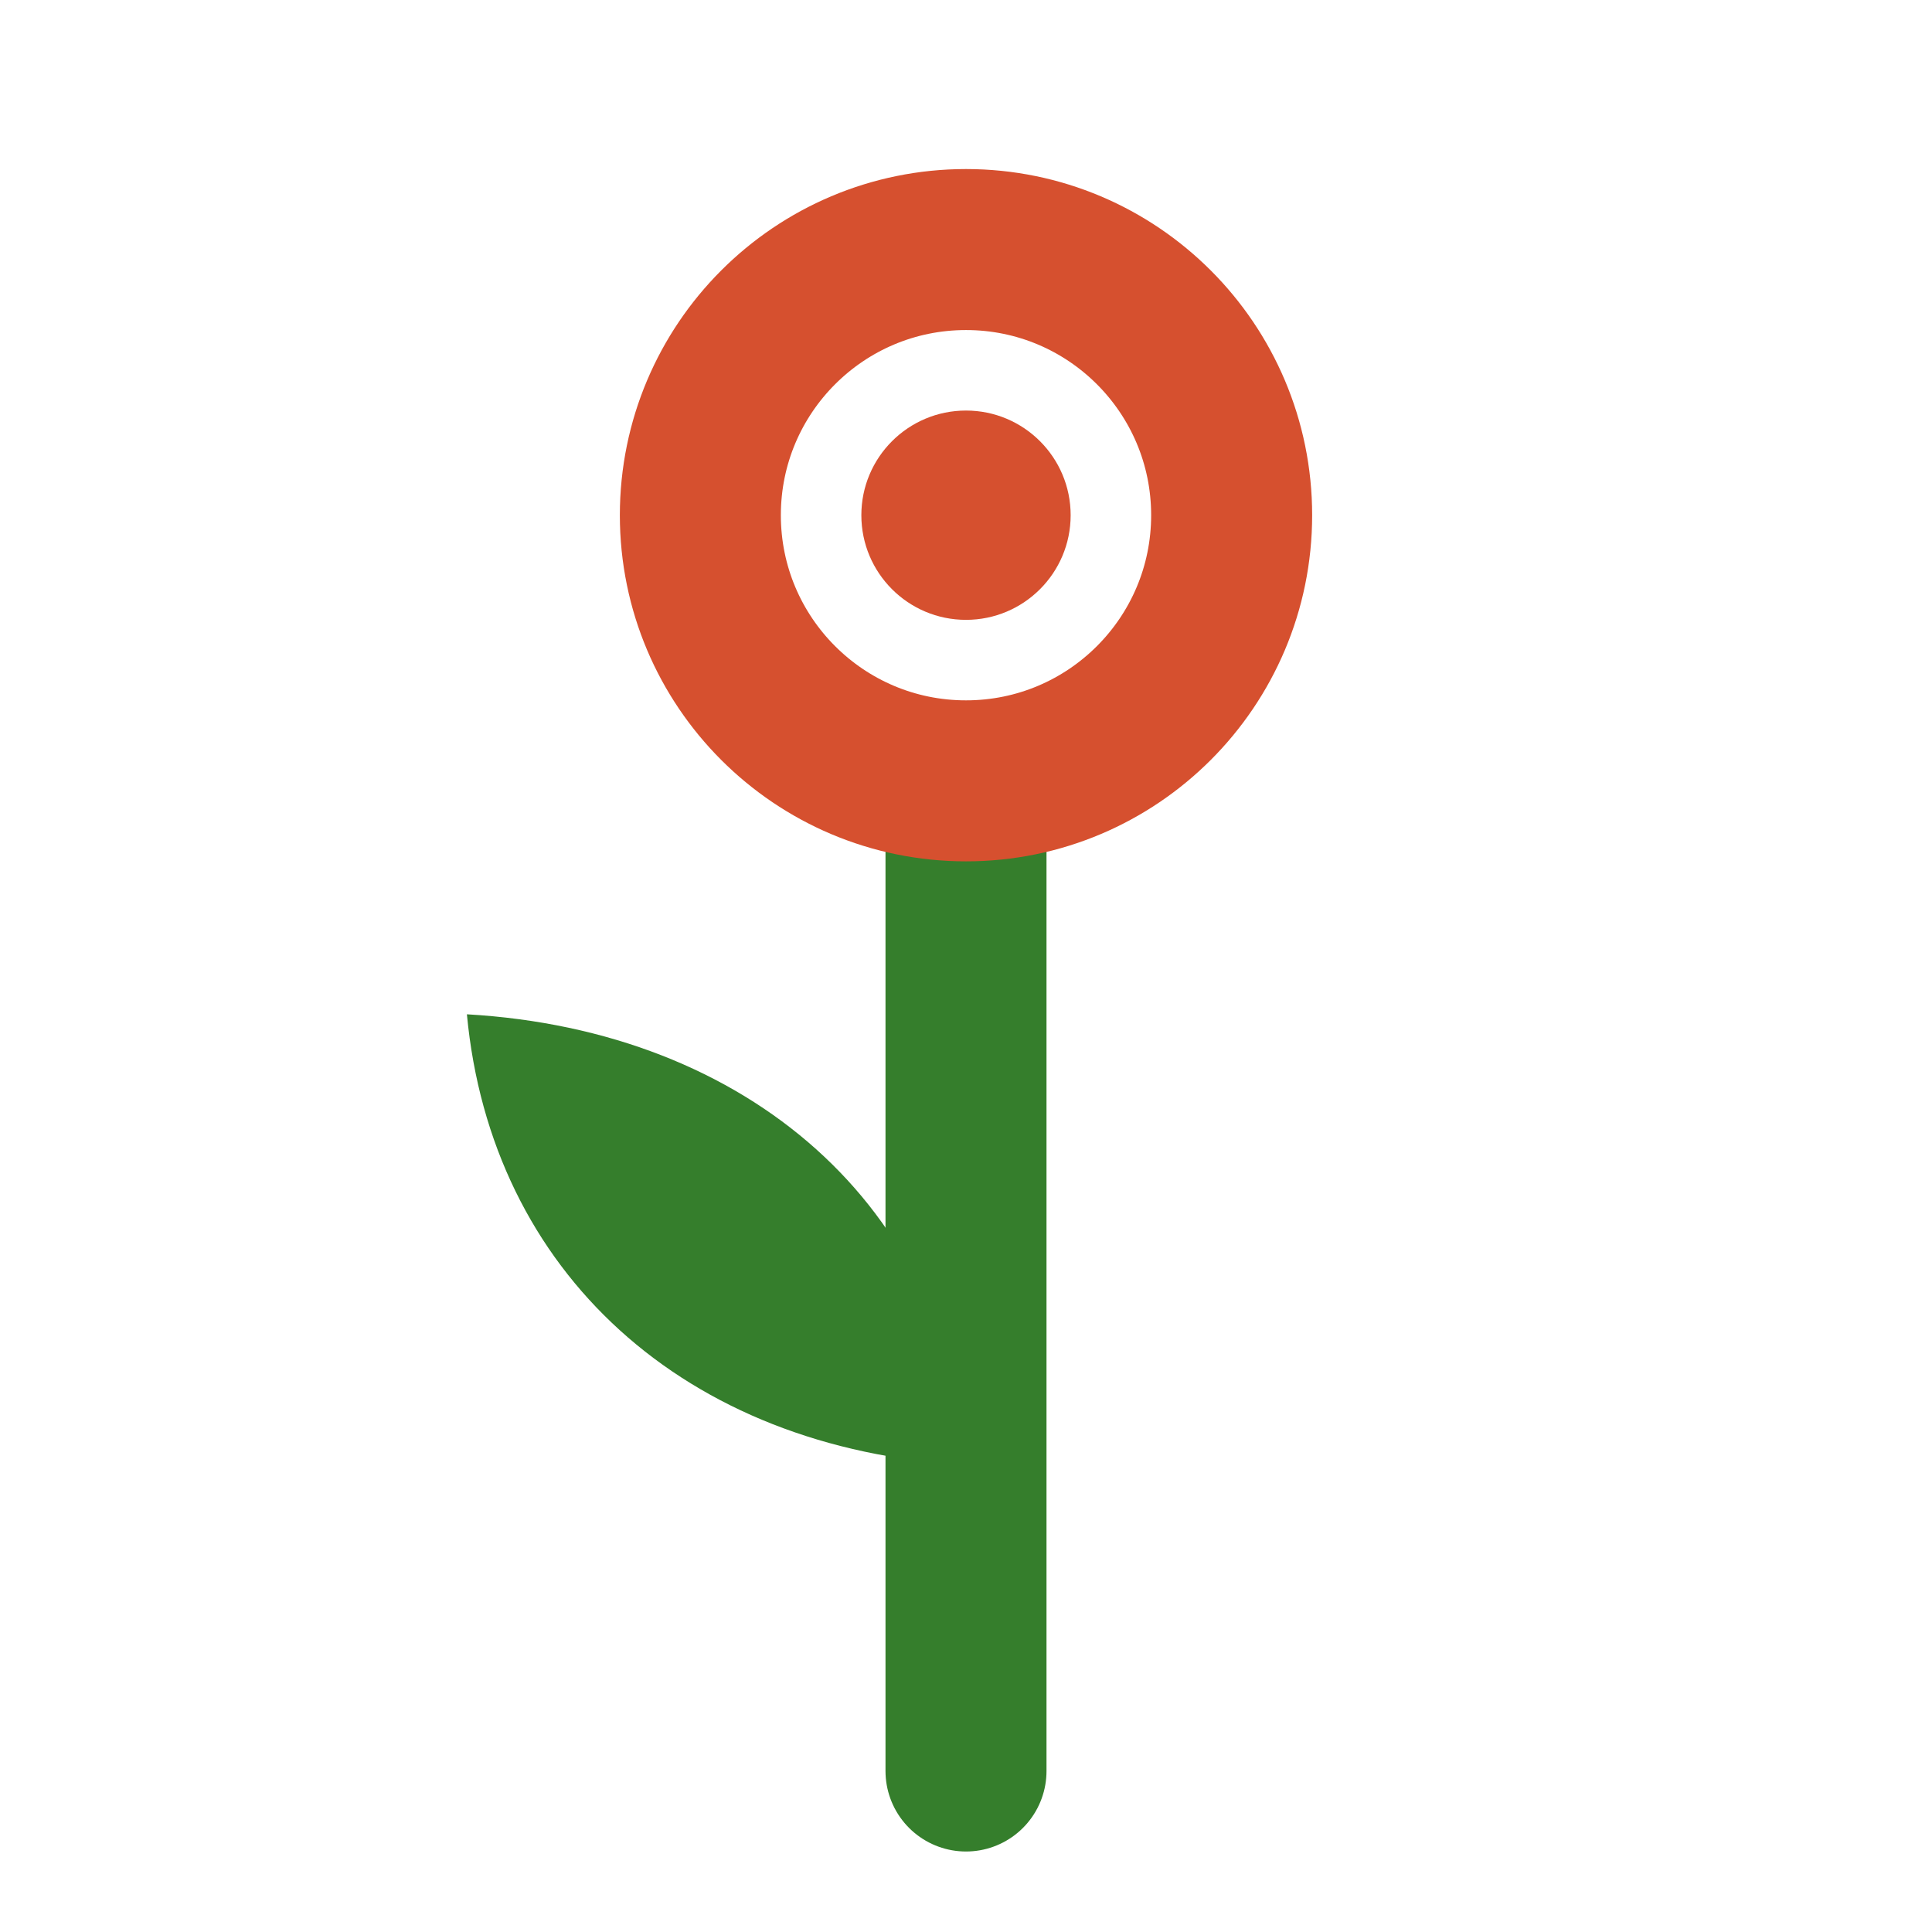
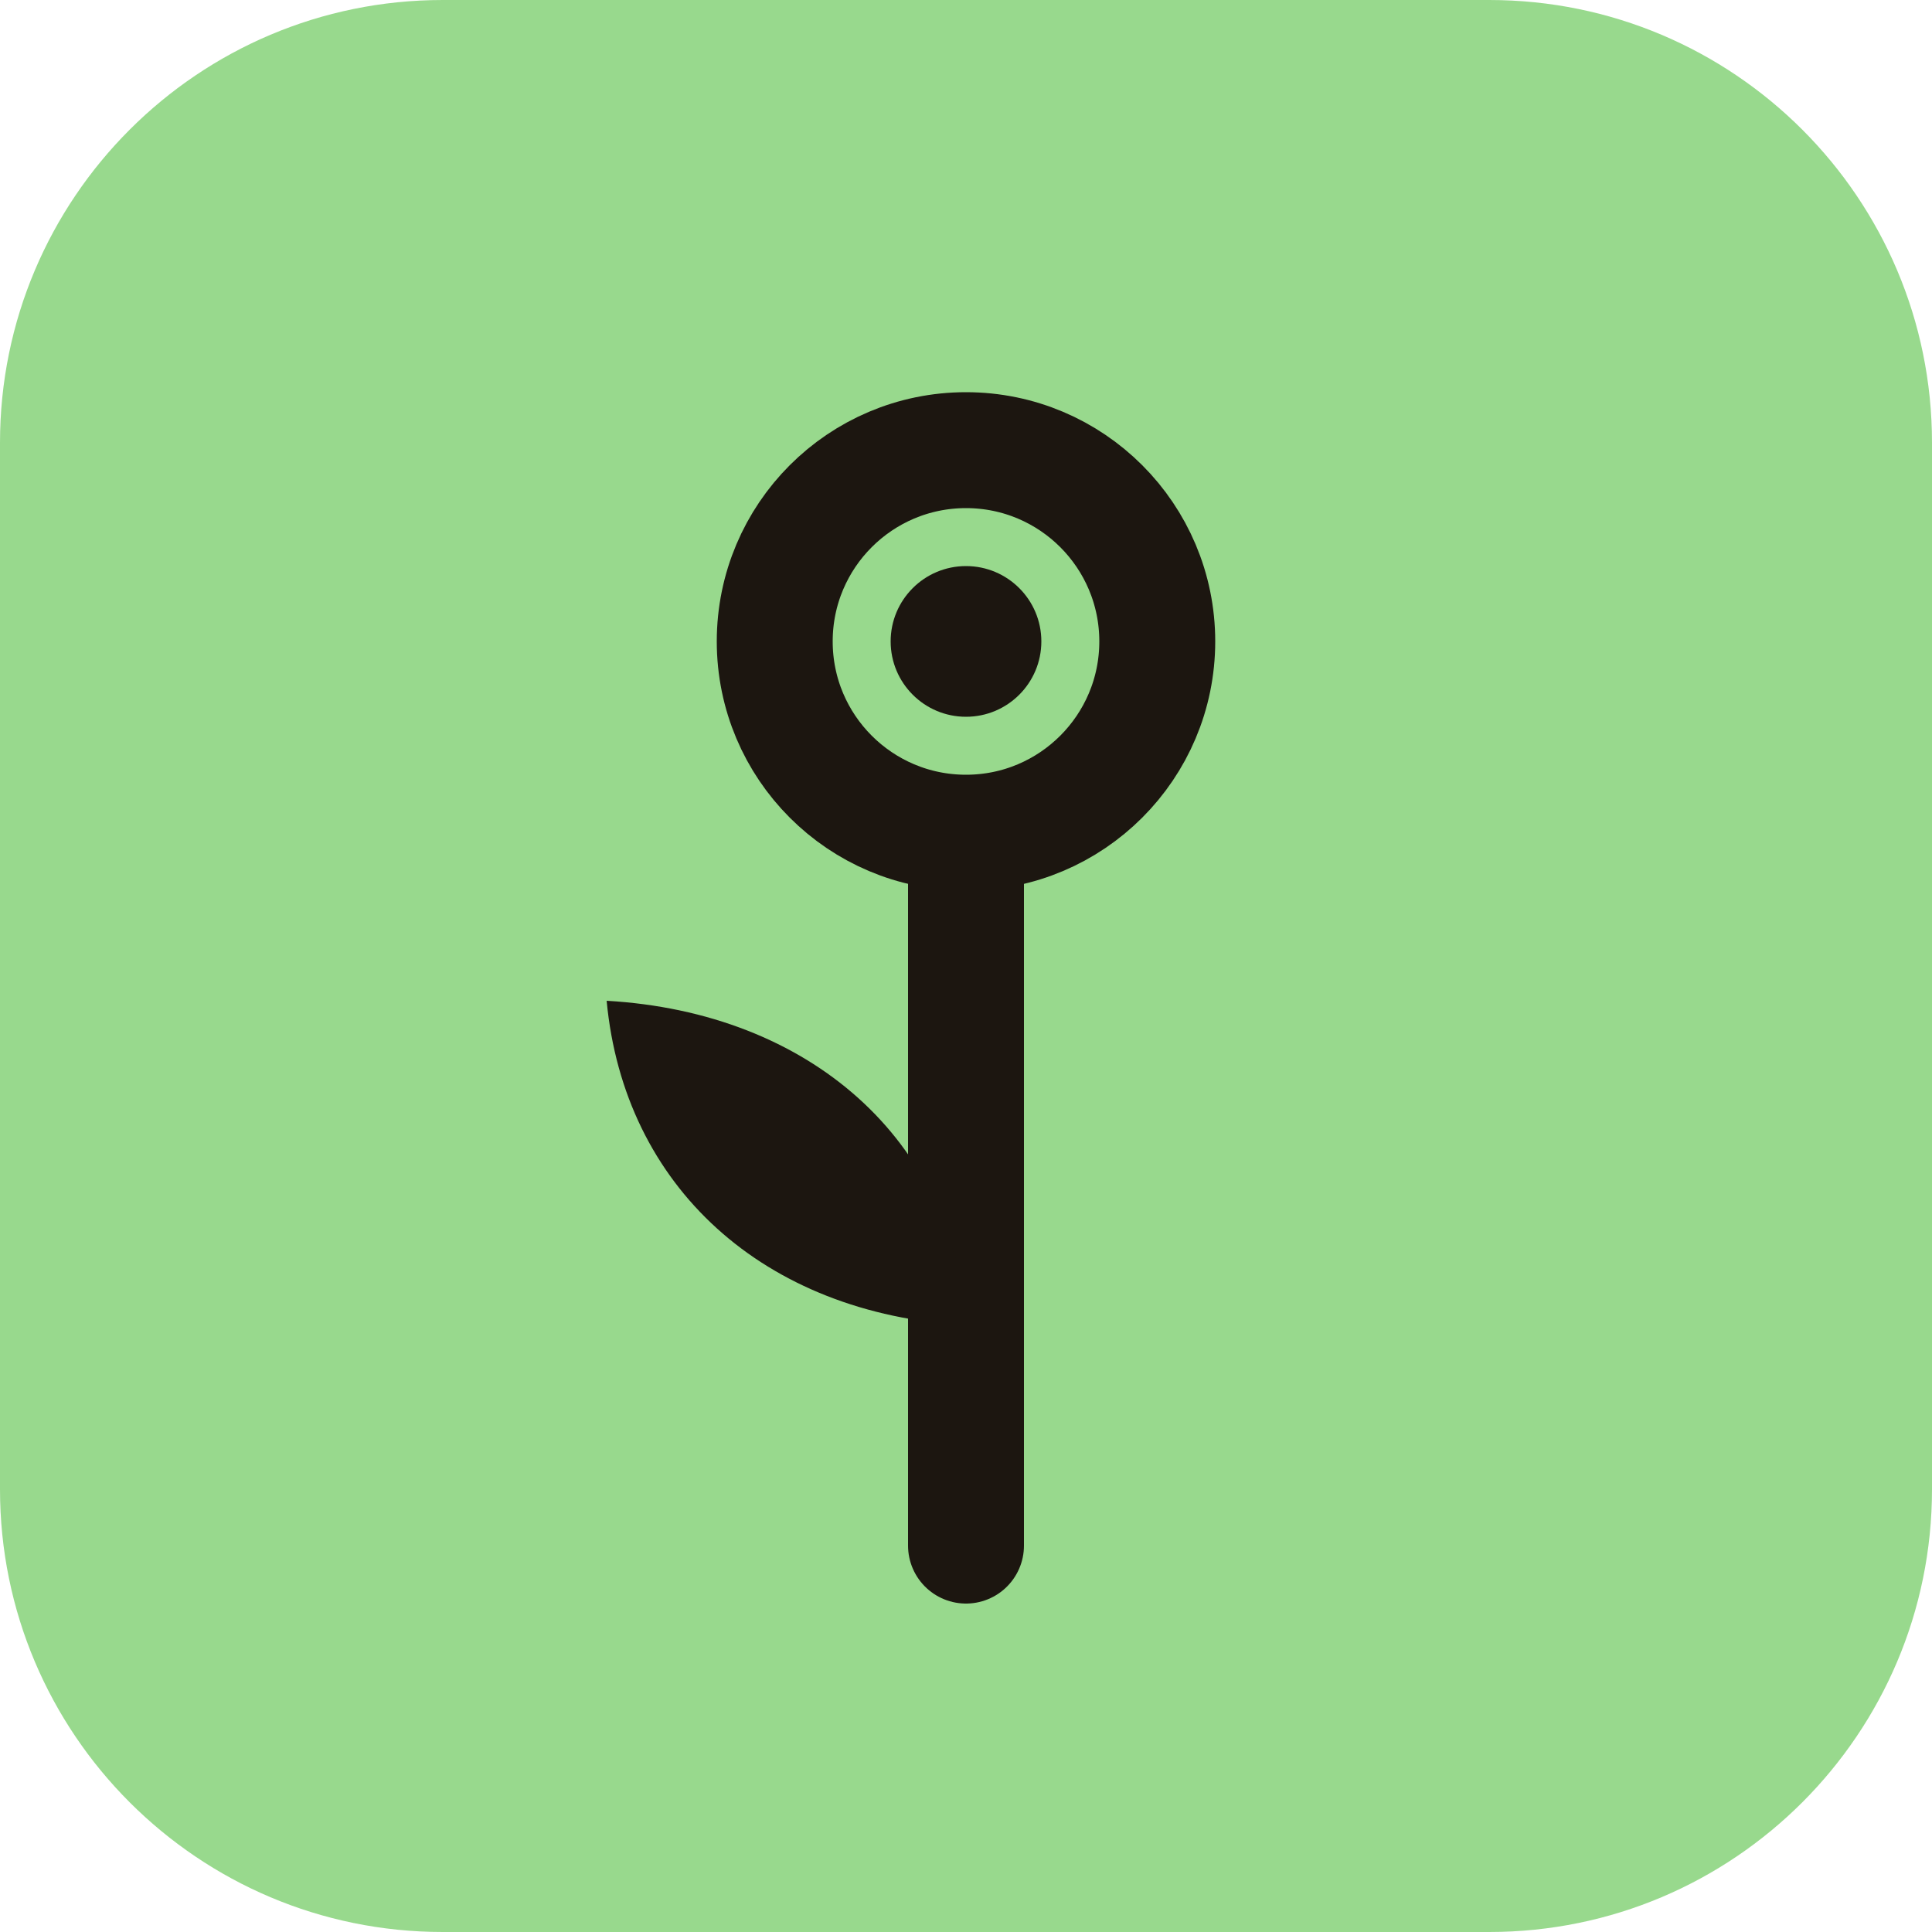
- <svg xmlns="http://www.w3.org/2000/svg" viewBox="0 0 24 24" fill="none" stroke-linecap="round" stroke-linejoin="round" role="img" aria-label="tend">
-   <path d="M12 22 V9.8" stroke="#357E2C" stroke-width="2" />
-   <path d="M12 18.2 C8.5 18 6.1 15.8 5.8 12.6 C9.3 12.8 11.8 15 12 18.2 Z" fill="#357E2C" />
-   <circle cx="12" cy="6.4" r="3.3" stroke="#D6502F" stroke-width="2" />
-   <circle cx="12" cy="6.4" r="1.3" fill="#D6502F" />
+ <svg xmlns="http://www.w3.org/2000/svg" viewBox="0 0 24 24" stroke-linecap="round" stroke-linejoin="round" role="img" aria-label="tend">
+   <rect width="24" height="24" rx="5.5" fill="#98D98D" />
+   <g transform="translate(3.36 3.36) scale(0.72)" fill="none">
+     <path d="M12 22 V9.8" stroke="#1C1610" stroke-width="2" />
+     <path d="M12 18.2 C8.5 18 6.1 15.8 5.8 12.6 C9.3 12.8 11.8 15 12 18.2 Z" fill="#1C1610" />
+     <circle cx="12" cy="6.4" r="3.3" stroke="#1C1610" stroke-width="2" />
+     <circle cx="12" cy="6.4" r="1.3" fill="#1C1610" />
+   </g>
</svg>
